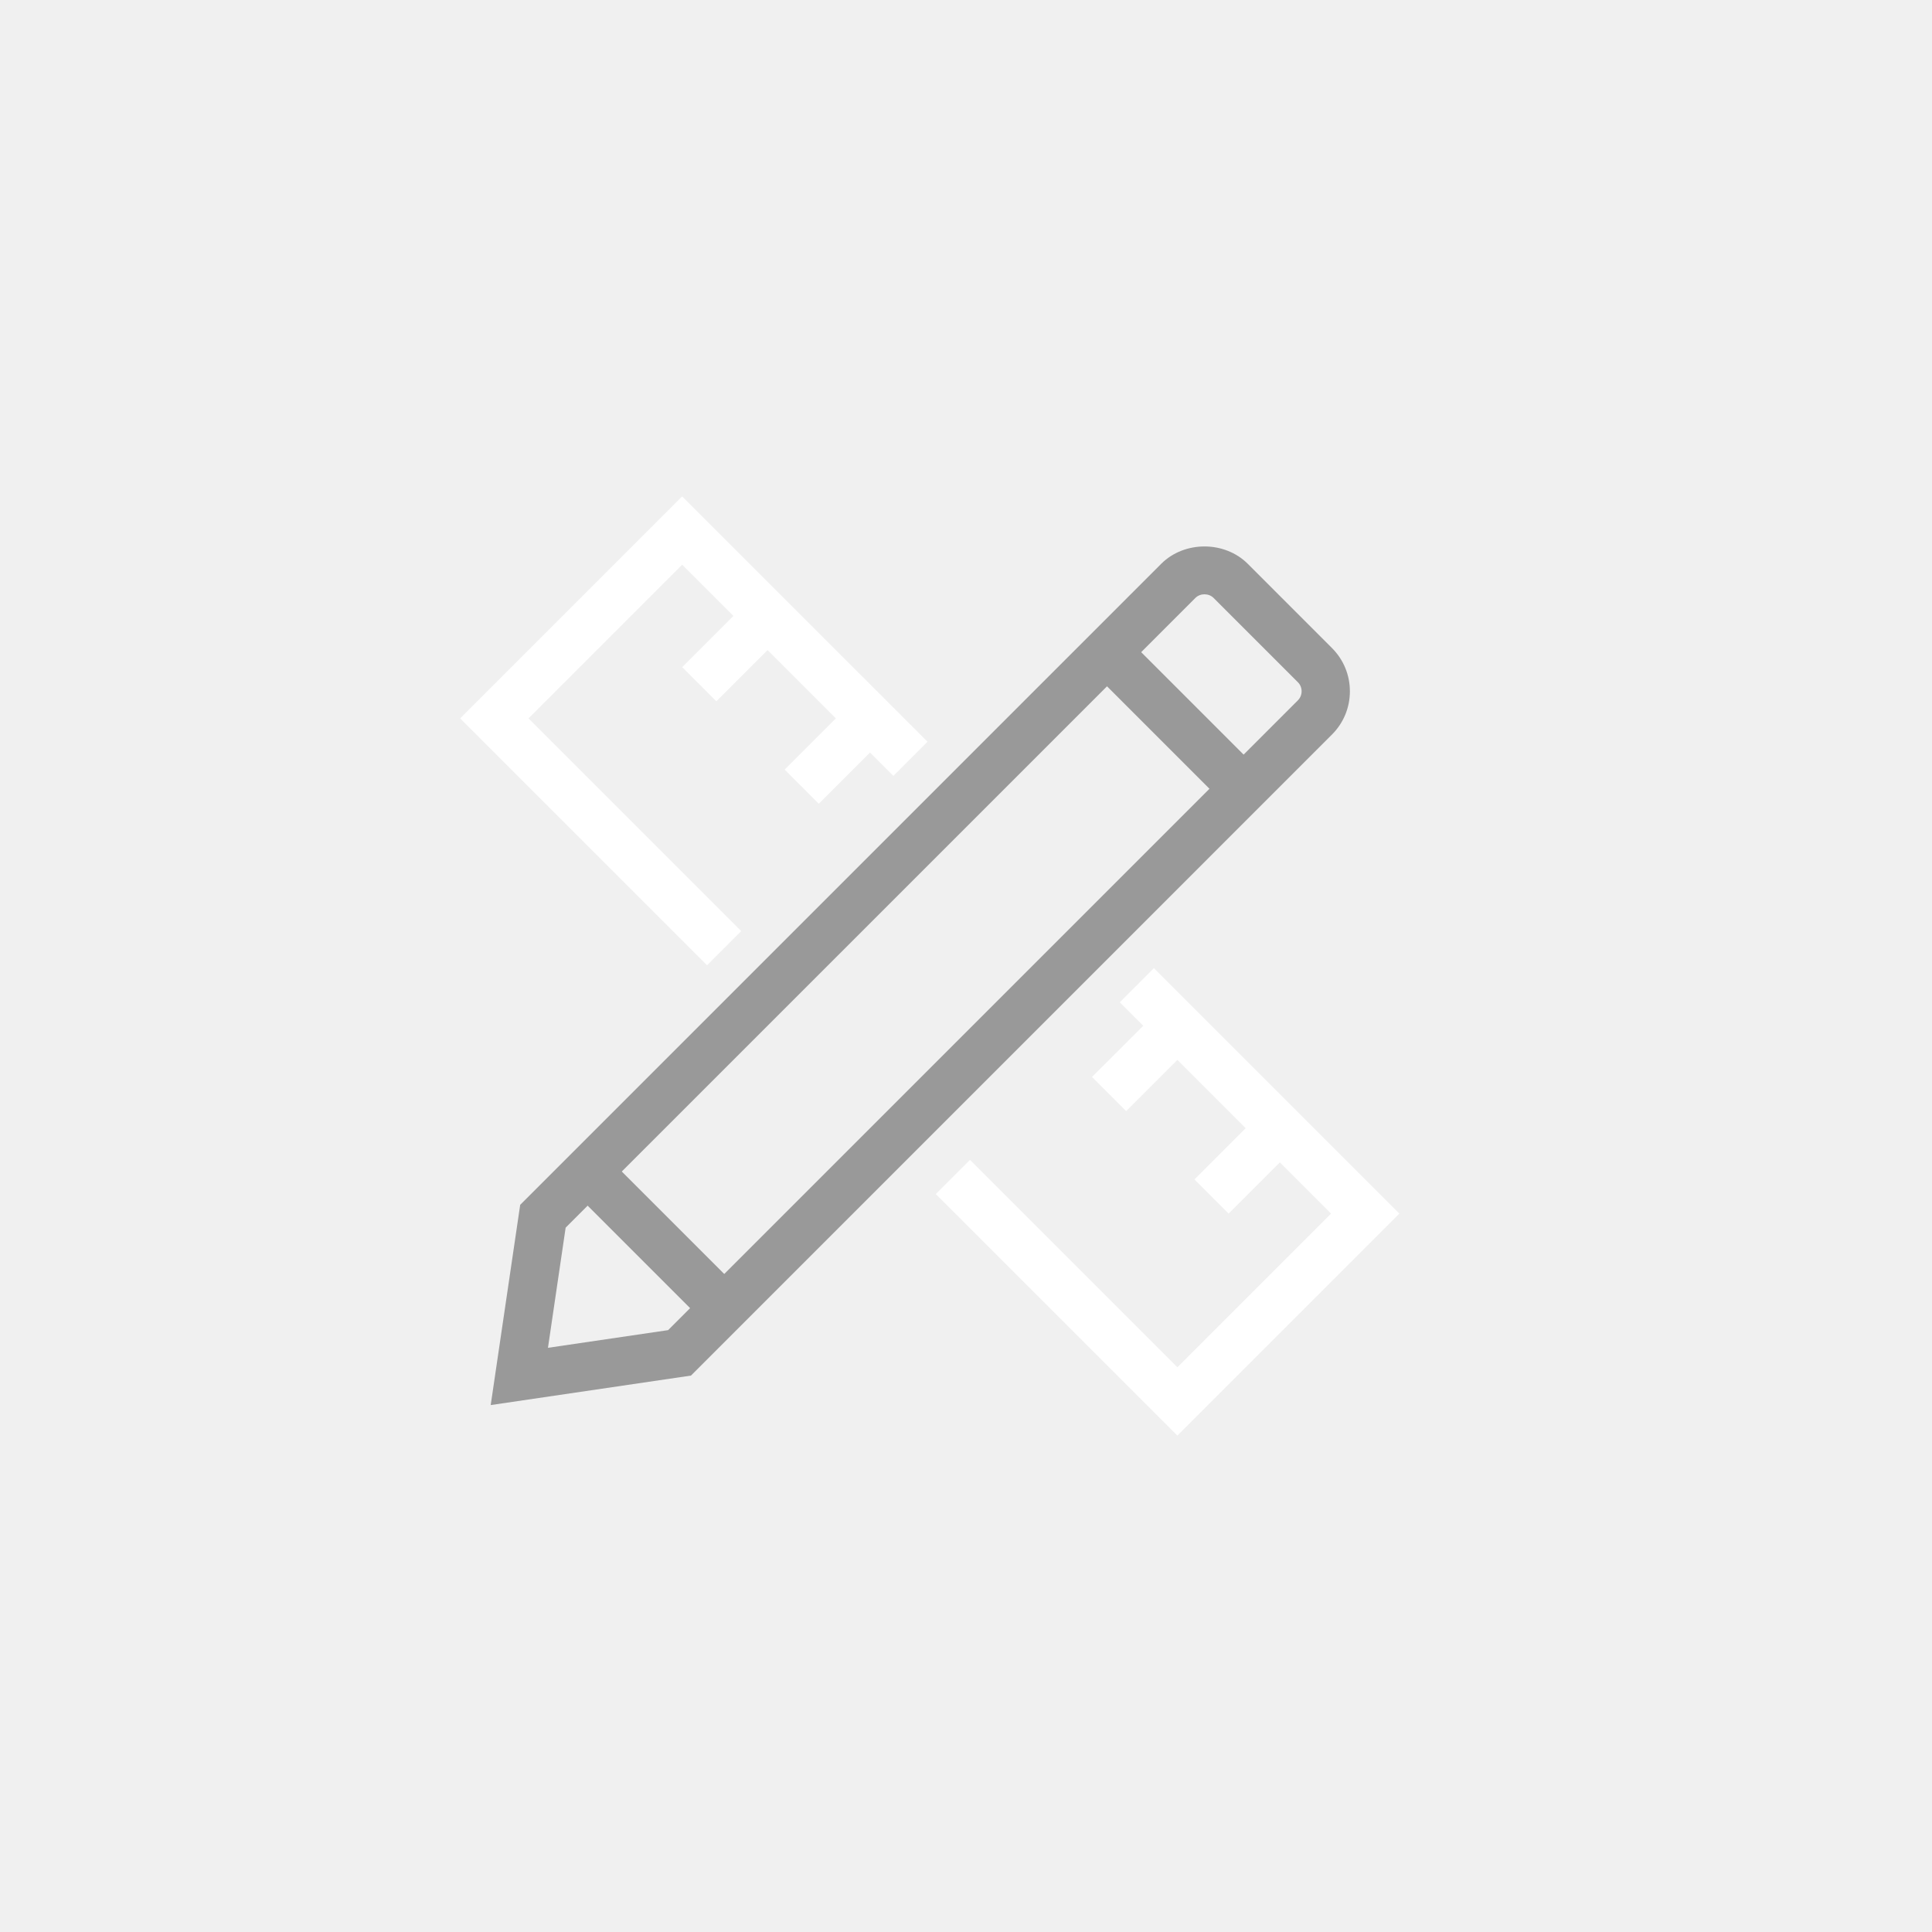
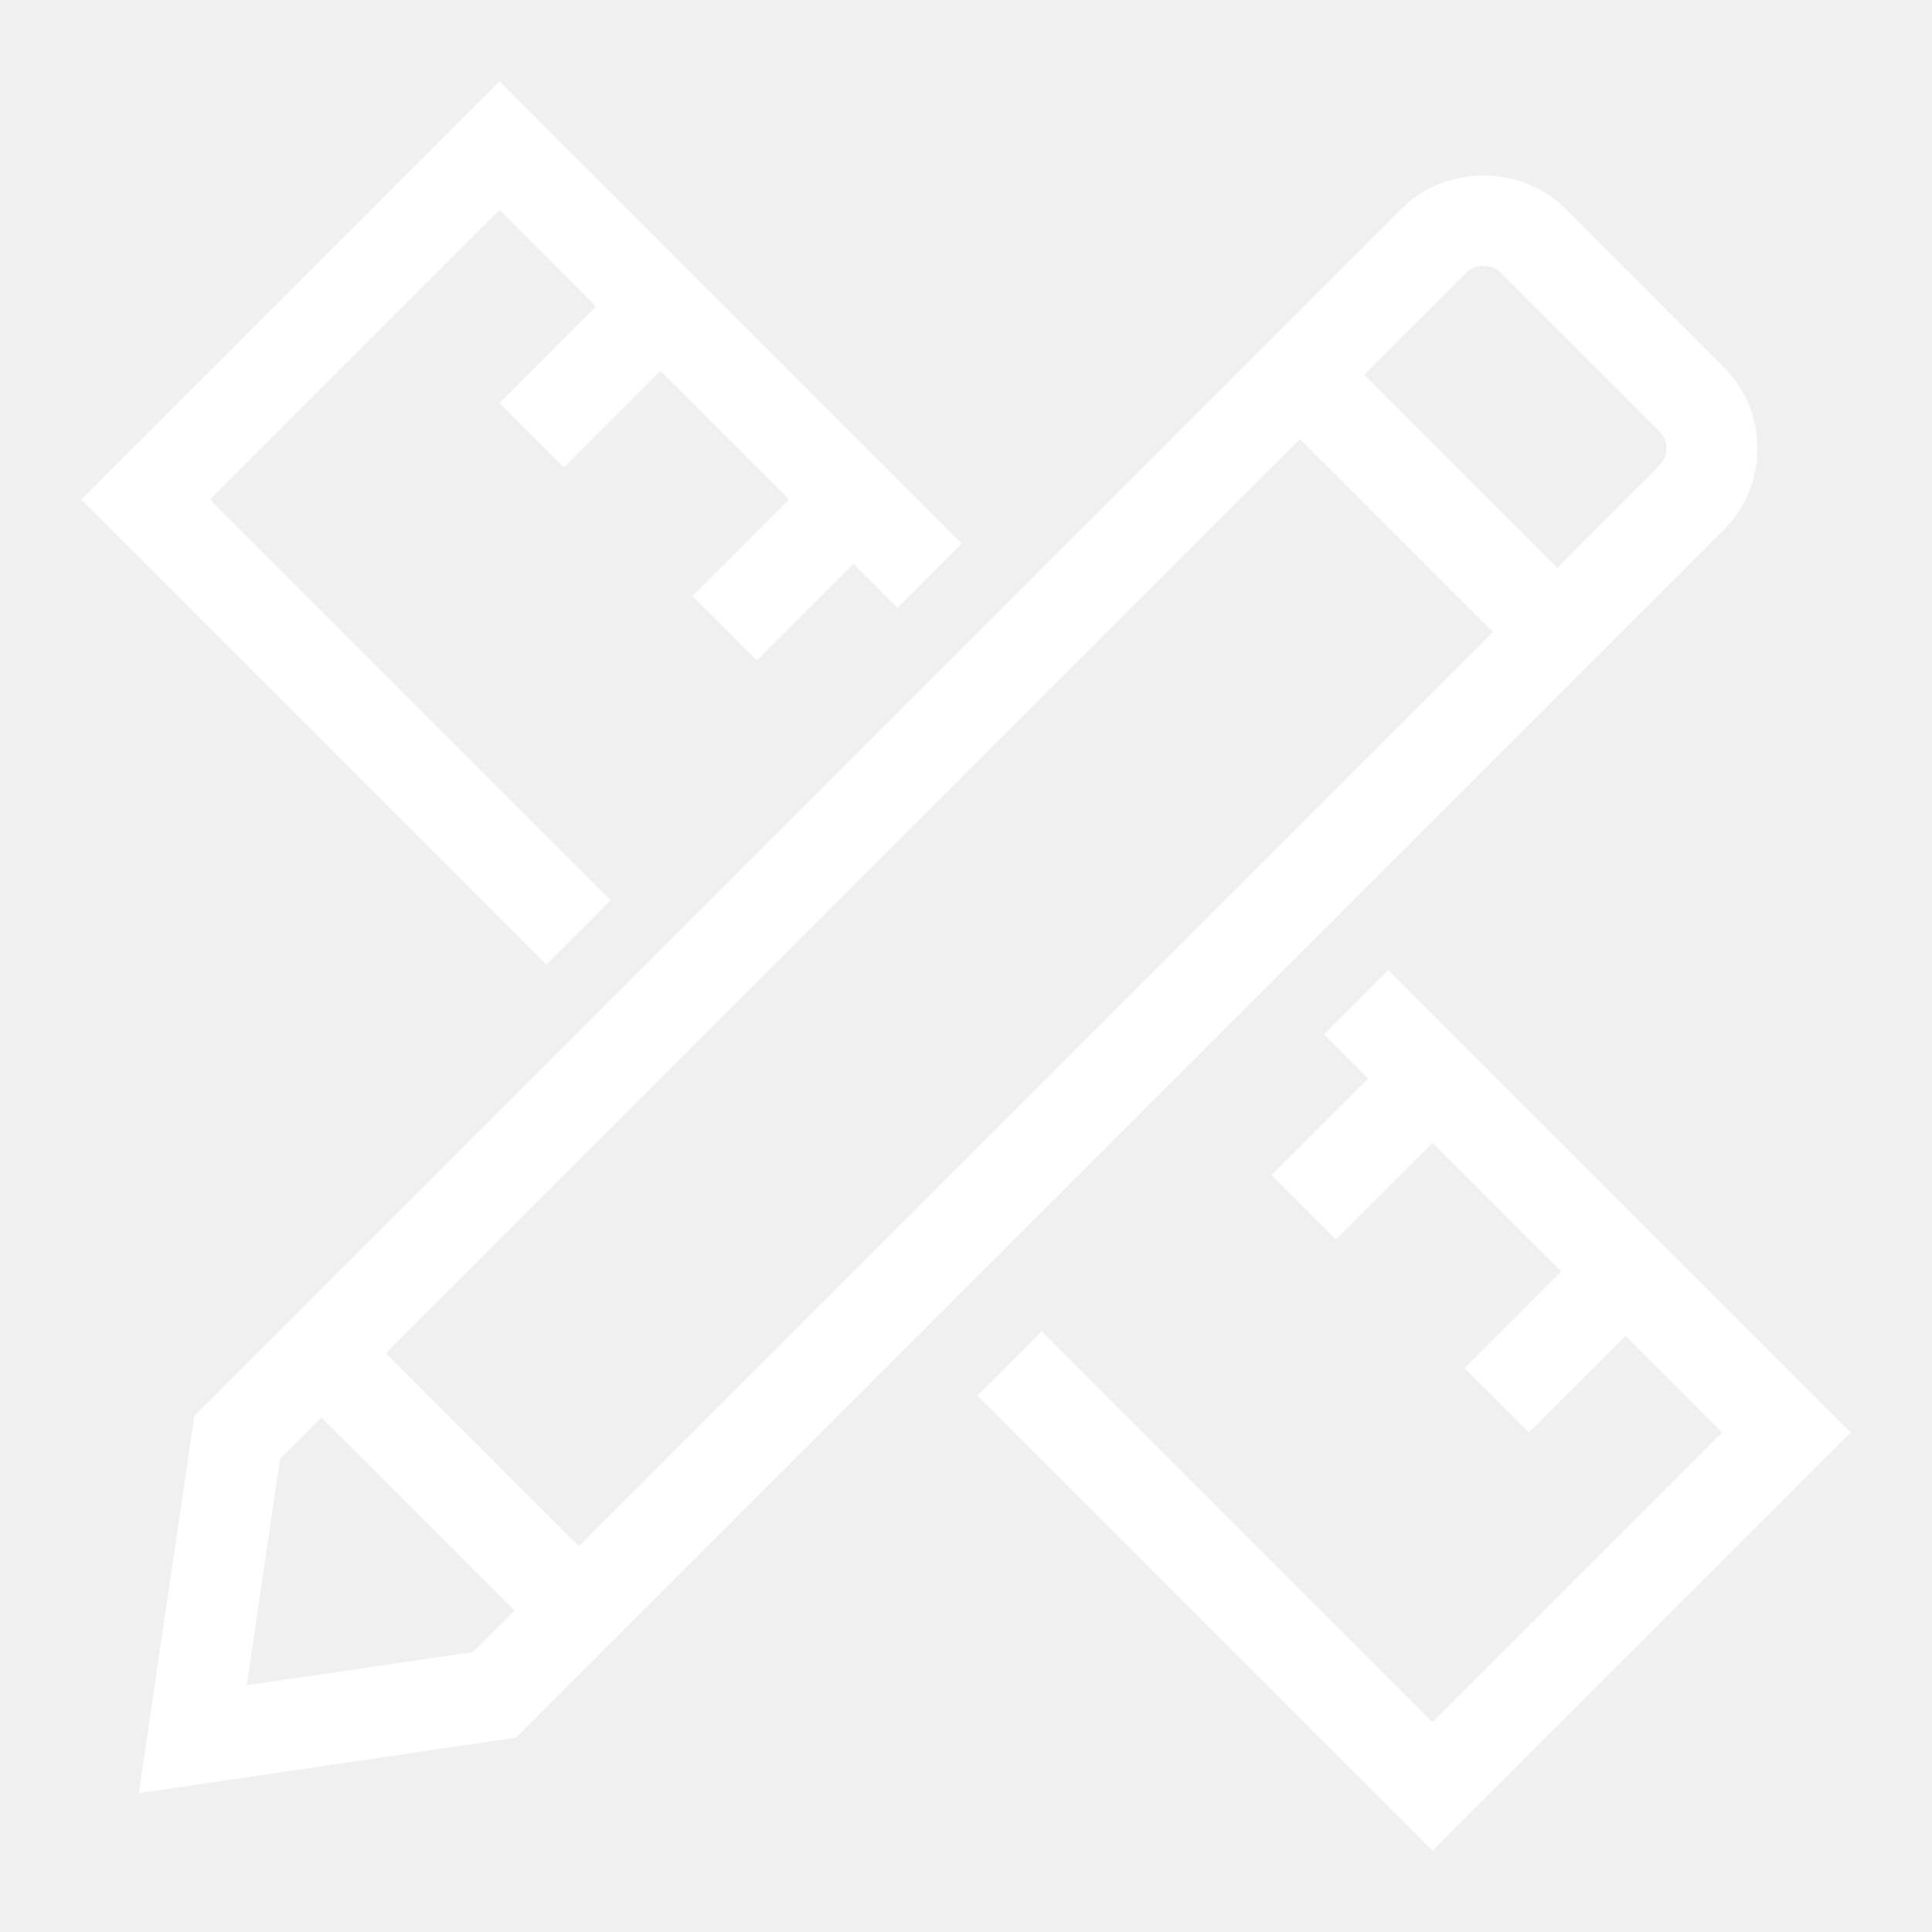
- <svg xmlns="http://www.w3.org/2000/svg" version="1.1" x="0px" y="0px" viewBox="0 0 80 80" enable-background="new 0 0 80 80" xml:space="preserve">
+ <svg xmlns="http://www.w3.org/2000/svg" width="80" height="80">
  <g>
-     <g>
-       <path fill="#999999" d="M20.319,58.181l1.221-8.292l26.543-26.543c0.957-0.958,2.626-0.958,3.584,0l3.486,3.487    c0.479,0.479,0.743,1.115,0.743,1.792s-0.264,1.313-0.743,1.792L28.611,56.96L20.319,58.181z M23.422,50.835l-0.732,4.975    l4.975-0.732L53.74,29.002c0.101-0.101,0.157-0.235,0.157-0.378s-0.056-0.277-0.157-0.377l-3.487-3.487    c-0.202-0.202-0.554-0.202-0.755,0L23.422,50.835z" />
-     </g>
-     <g>
-       <rect x="23.161" y="50.339" transform="matrix(0.7071 0.7071 -0.7071 0.7071 44.2574 -4.169)" fill="#999999" width="8.001" height="2" />
-     </g>
-     <g>
-       <rect x="44.667" y="28.833" transform="matrix(0.7071 0.7071 -0.7071 0.7071 35.3493 -25.6751)" fill="#999999" width="8" height="2" />
-     </g>
-   </g>
-   <g>
-     <g>
-       <polygon fill="#ffffff" points="48.753,59.445 38.75,49.443 40.165,48.029 48.753,56.617 55.117,50.253 46.367,41.503     47.781,40.089 57.945,50.253   " />
-     </g>
-     <g>
-       <polygon fill="#ffffff" points="29.277,39.969 19.055,29.747 28.247,20.555 38.407,30.714 36.993,32.128 28.247,23.383     21.883,29.747 30.691,38.555   " />
-     </g>
-     <g>
-       <rect x="29.369" y="24.918" transform="matrix(0.7071 0.7071 -0.7071 0.7071 27.9289 -13.5895)" fill="#ffffff" width="2" height="4" />
-     </g>
-     <g>
-       <rect x="33.611" y="29.161" transform="matrix(0.7071 0.7071 -0.7071 0.7071 32.1715 -15.3467)" fill="#ffffff" width="2" height="4" />
-     </g>
-     <g>
-       <rect x="46.339" y="41.889" transform="matrix(0.7071 0.7071 -0.7071 0.7071 44.8996 -20.6188)" fill="#ffffff" width="2" height="4" />
-     </g>
-     <g>
-       <rect x="50.582" y="46.132" transform="matrix(0.7071 0.7071 -0.7071 0.7071 49.1421 -22.3762)" fill="#ffffff" width="2" height="4" />
+     <g id="svg_21">
+       <g id="svg_1">
+         <g id="svg_2">
+           <path id="svg_3" d="m5.749,74.251l2.3,-15.621l50.004,-50.004c1.803,-1.805 4.947,-1.805 6.752,0l6.567,6.569c0.902,0.902 1.4,2.101 1.4,3.376s-0.497,2.474 -1.4,3.376l-50.003,50.004l-15.621,2.3zm5.846,-13.839l-1.379,9.372l9.372,-1.379l49.123,-49.125c0.19,-0.19 0.296,-0.443 0.296,-0.712s-0.106,-0.522 -0.296,-0.71l-6.569,-6.569c-0.381,-0.381 -1.044,-0.381 -1.422,0l-49.125,49.123z" fill="#ffffff" />
+         </g>
+         <g id="svg_4">
+           <rect id="svg_5" height="2" width="8.001" fill="#ffffff" transform="matrix(1.332108,1.332108,-1.332108,1.332108,50.40888,-45.14762) " y="50.902" x="24.052" />
+         </g>
+         <g id="svg_6">
+           <rect id="svg_7" height="2" width="8" fill="#ffffff" transform="matrix(1.332108,1.332108,-1.332108,1.332108,33.62689,-85.66302) " y="29.396" x="45.558" />
+         </g>
+       </g>
+       <g id="svg_8">
+         <g id="svg_9">
+           <polygon id="svg_10" points="59.316,76.632 40.471,57.79 43.137,55.126 59.316,71.305 71.305,59.316 54.821,42.831 57.485,40.168 76.632,59.316 " fill="#ffffff" />
+         </g>
+         <g id="svg_11">
+           <polygon id="svg_12" points="22.625,39.942 3.368,20.684 20.684,3.368 39.825,22.506 37.161,25.17 20.684,8.695 8.695,20.684 25.289,37.278 " fill="#ffffff" />
+         </g>
+         <g id="svg_13">
+           <rect id="svg_14" height="4" width="2" fill="#ffffff" transform="matrix(1.332108,1.332108,-1.332108,1.332108,19.64757,-62.89493) " y="25.481" x="30.26" />
+         </g>
+         <g id="svg_15">
+           <rect id="svg_16" height="4" width="2" fill="#ffffff" transform="matrix(1.332108,1.332108,-1.332108,1.332108,27.64022,-66.20532) " y="29.724" x="34.502" />
+         </g>
+         <g id="svg_17">
+           <rect id="svg_18" height="4" width="2" fill="#ffffff" transform="matrix(1.332108,1.332108,-1.332108,1.332108,51.61873,-76.13745) " y="42.452" x="47.23" />
+         </g>
+         <g id="svg_19">
+           <rect id="svg_20" height="4" width="2" fill="#ffffff" transform="matrix(1.332108,1.332108,-1.332108,1.332108,59.61119,-79.44822) " y="46.695" x="51.473" />
+         </g>
+       </g>
    </g>
  </g>
</svg>
